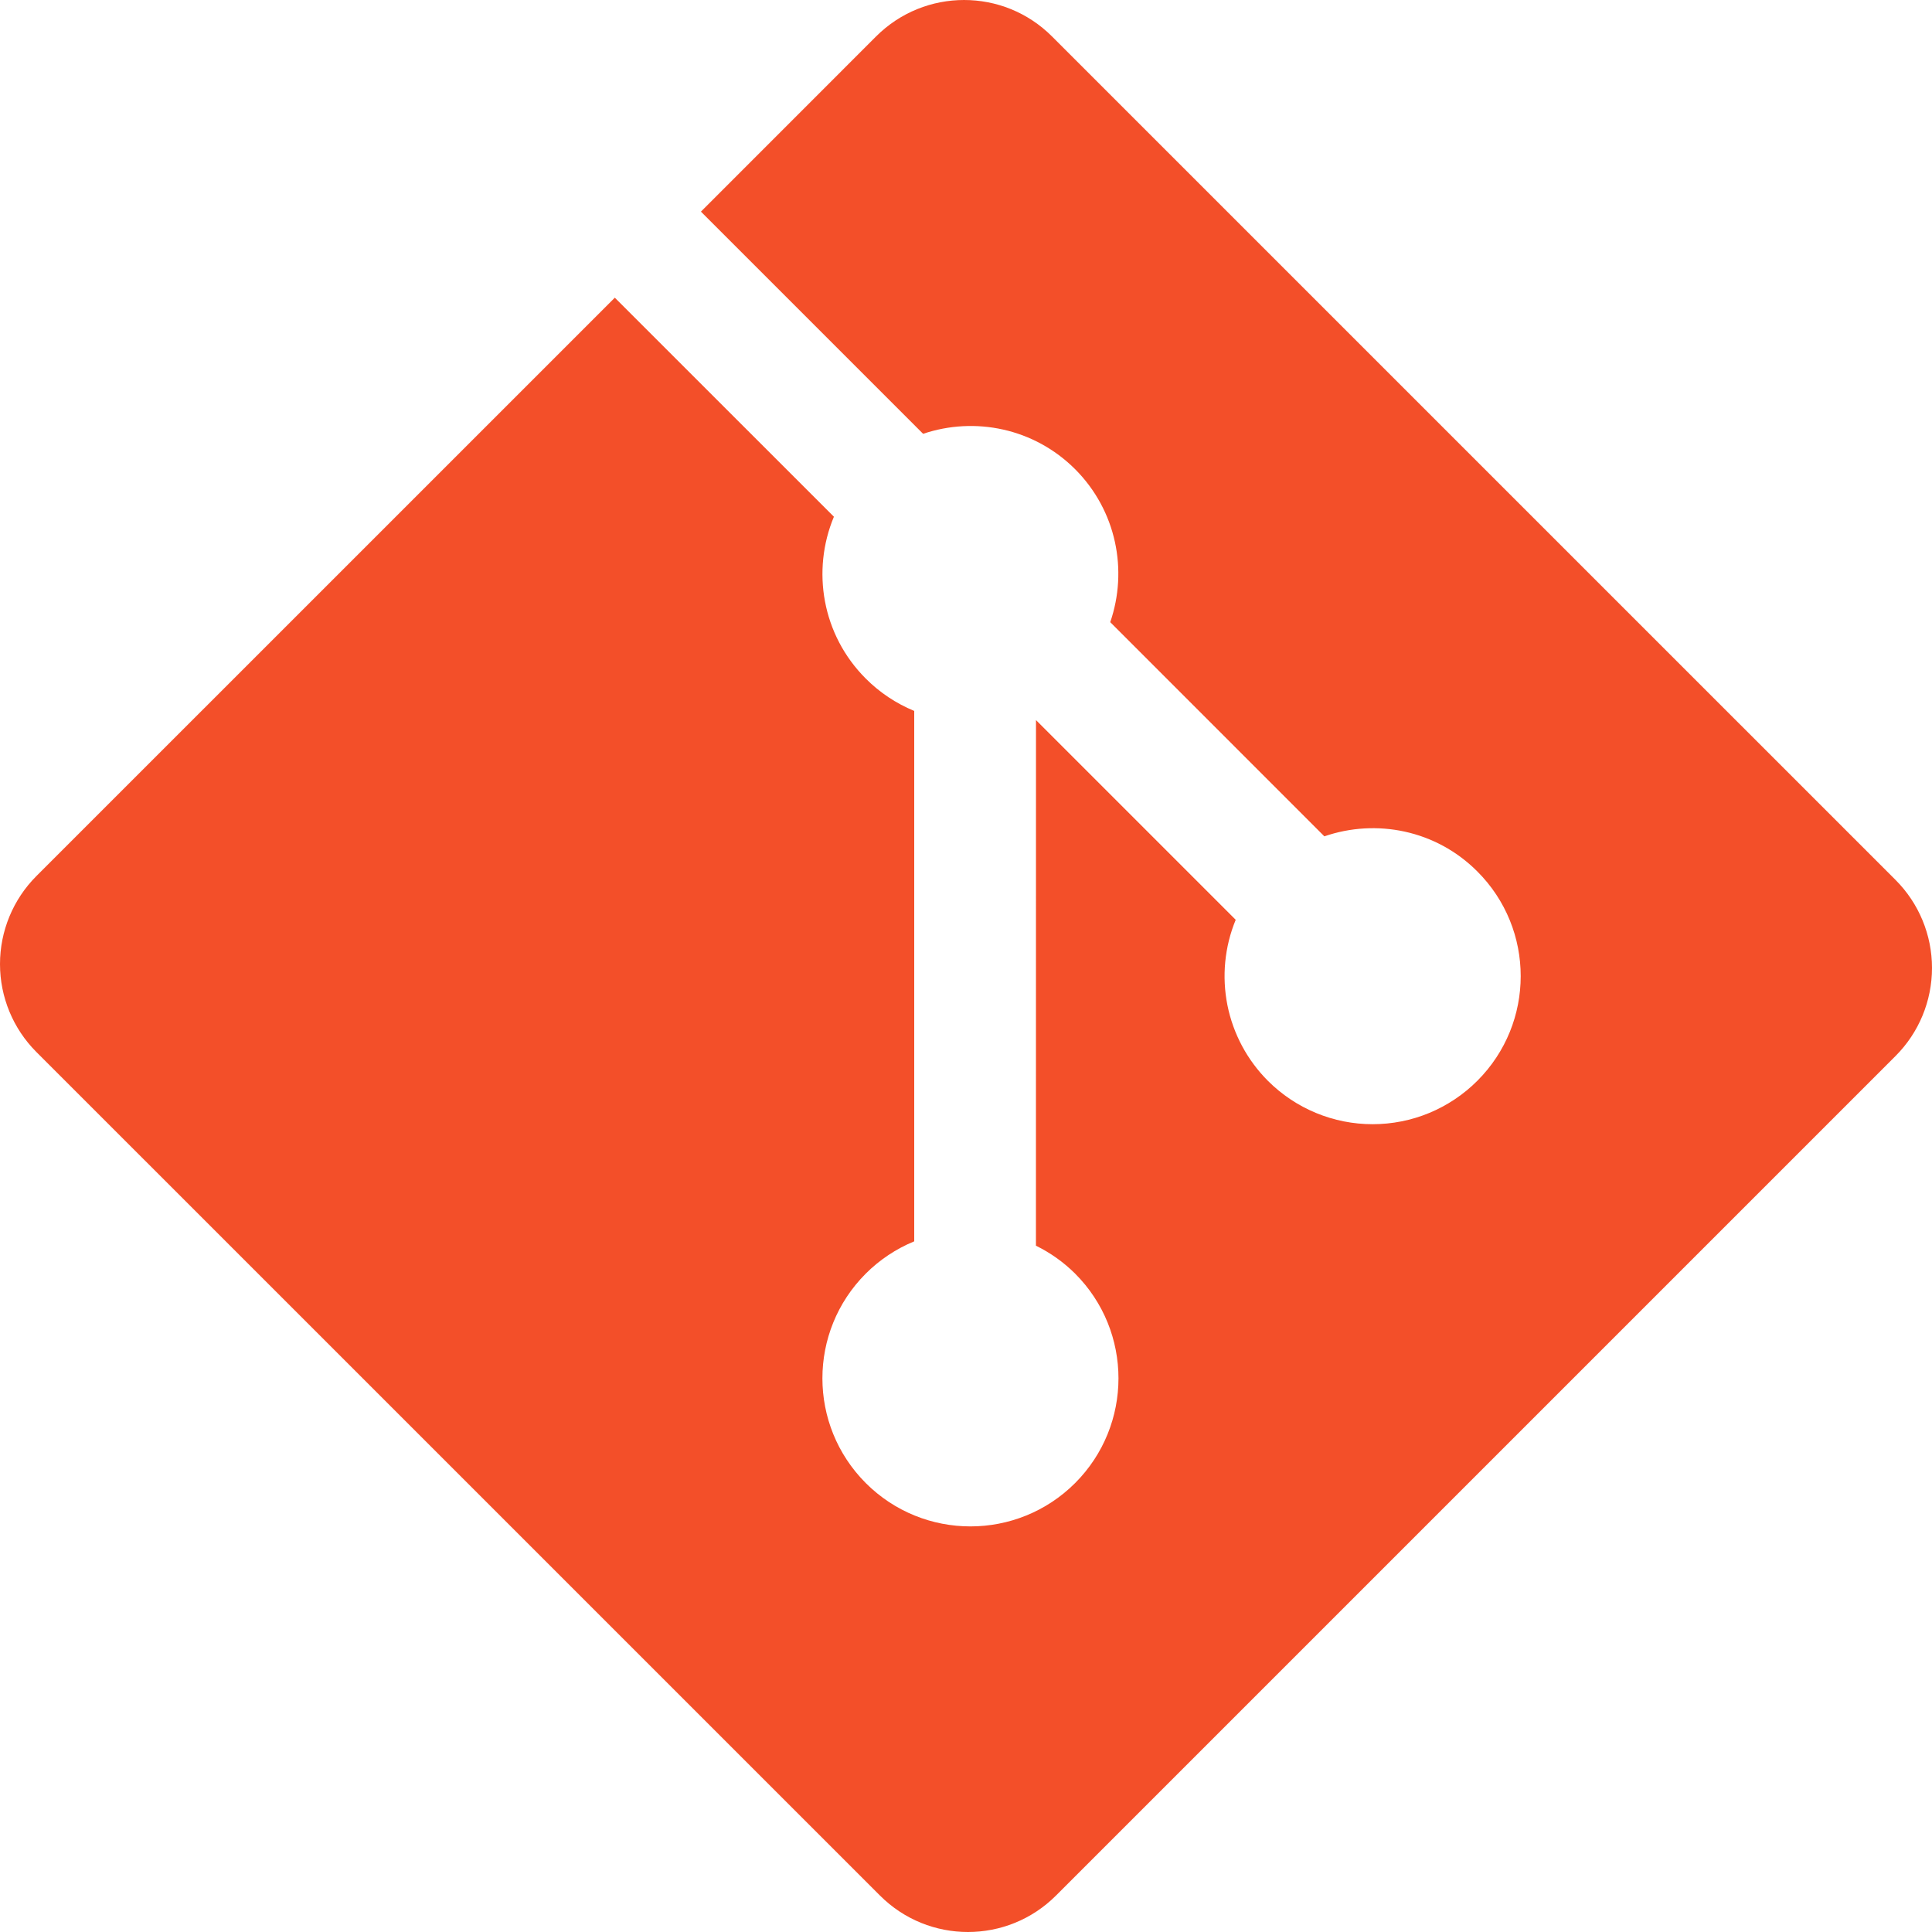
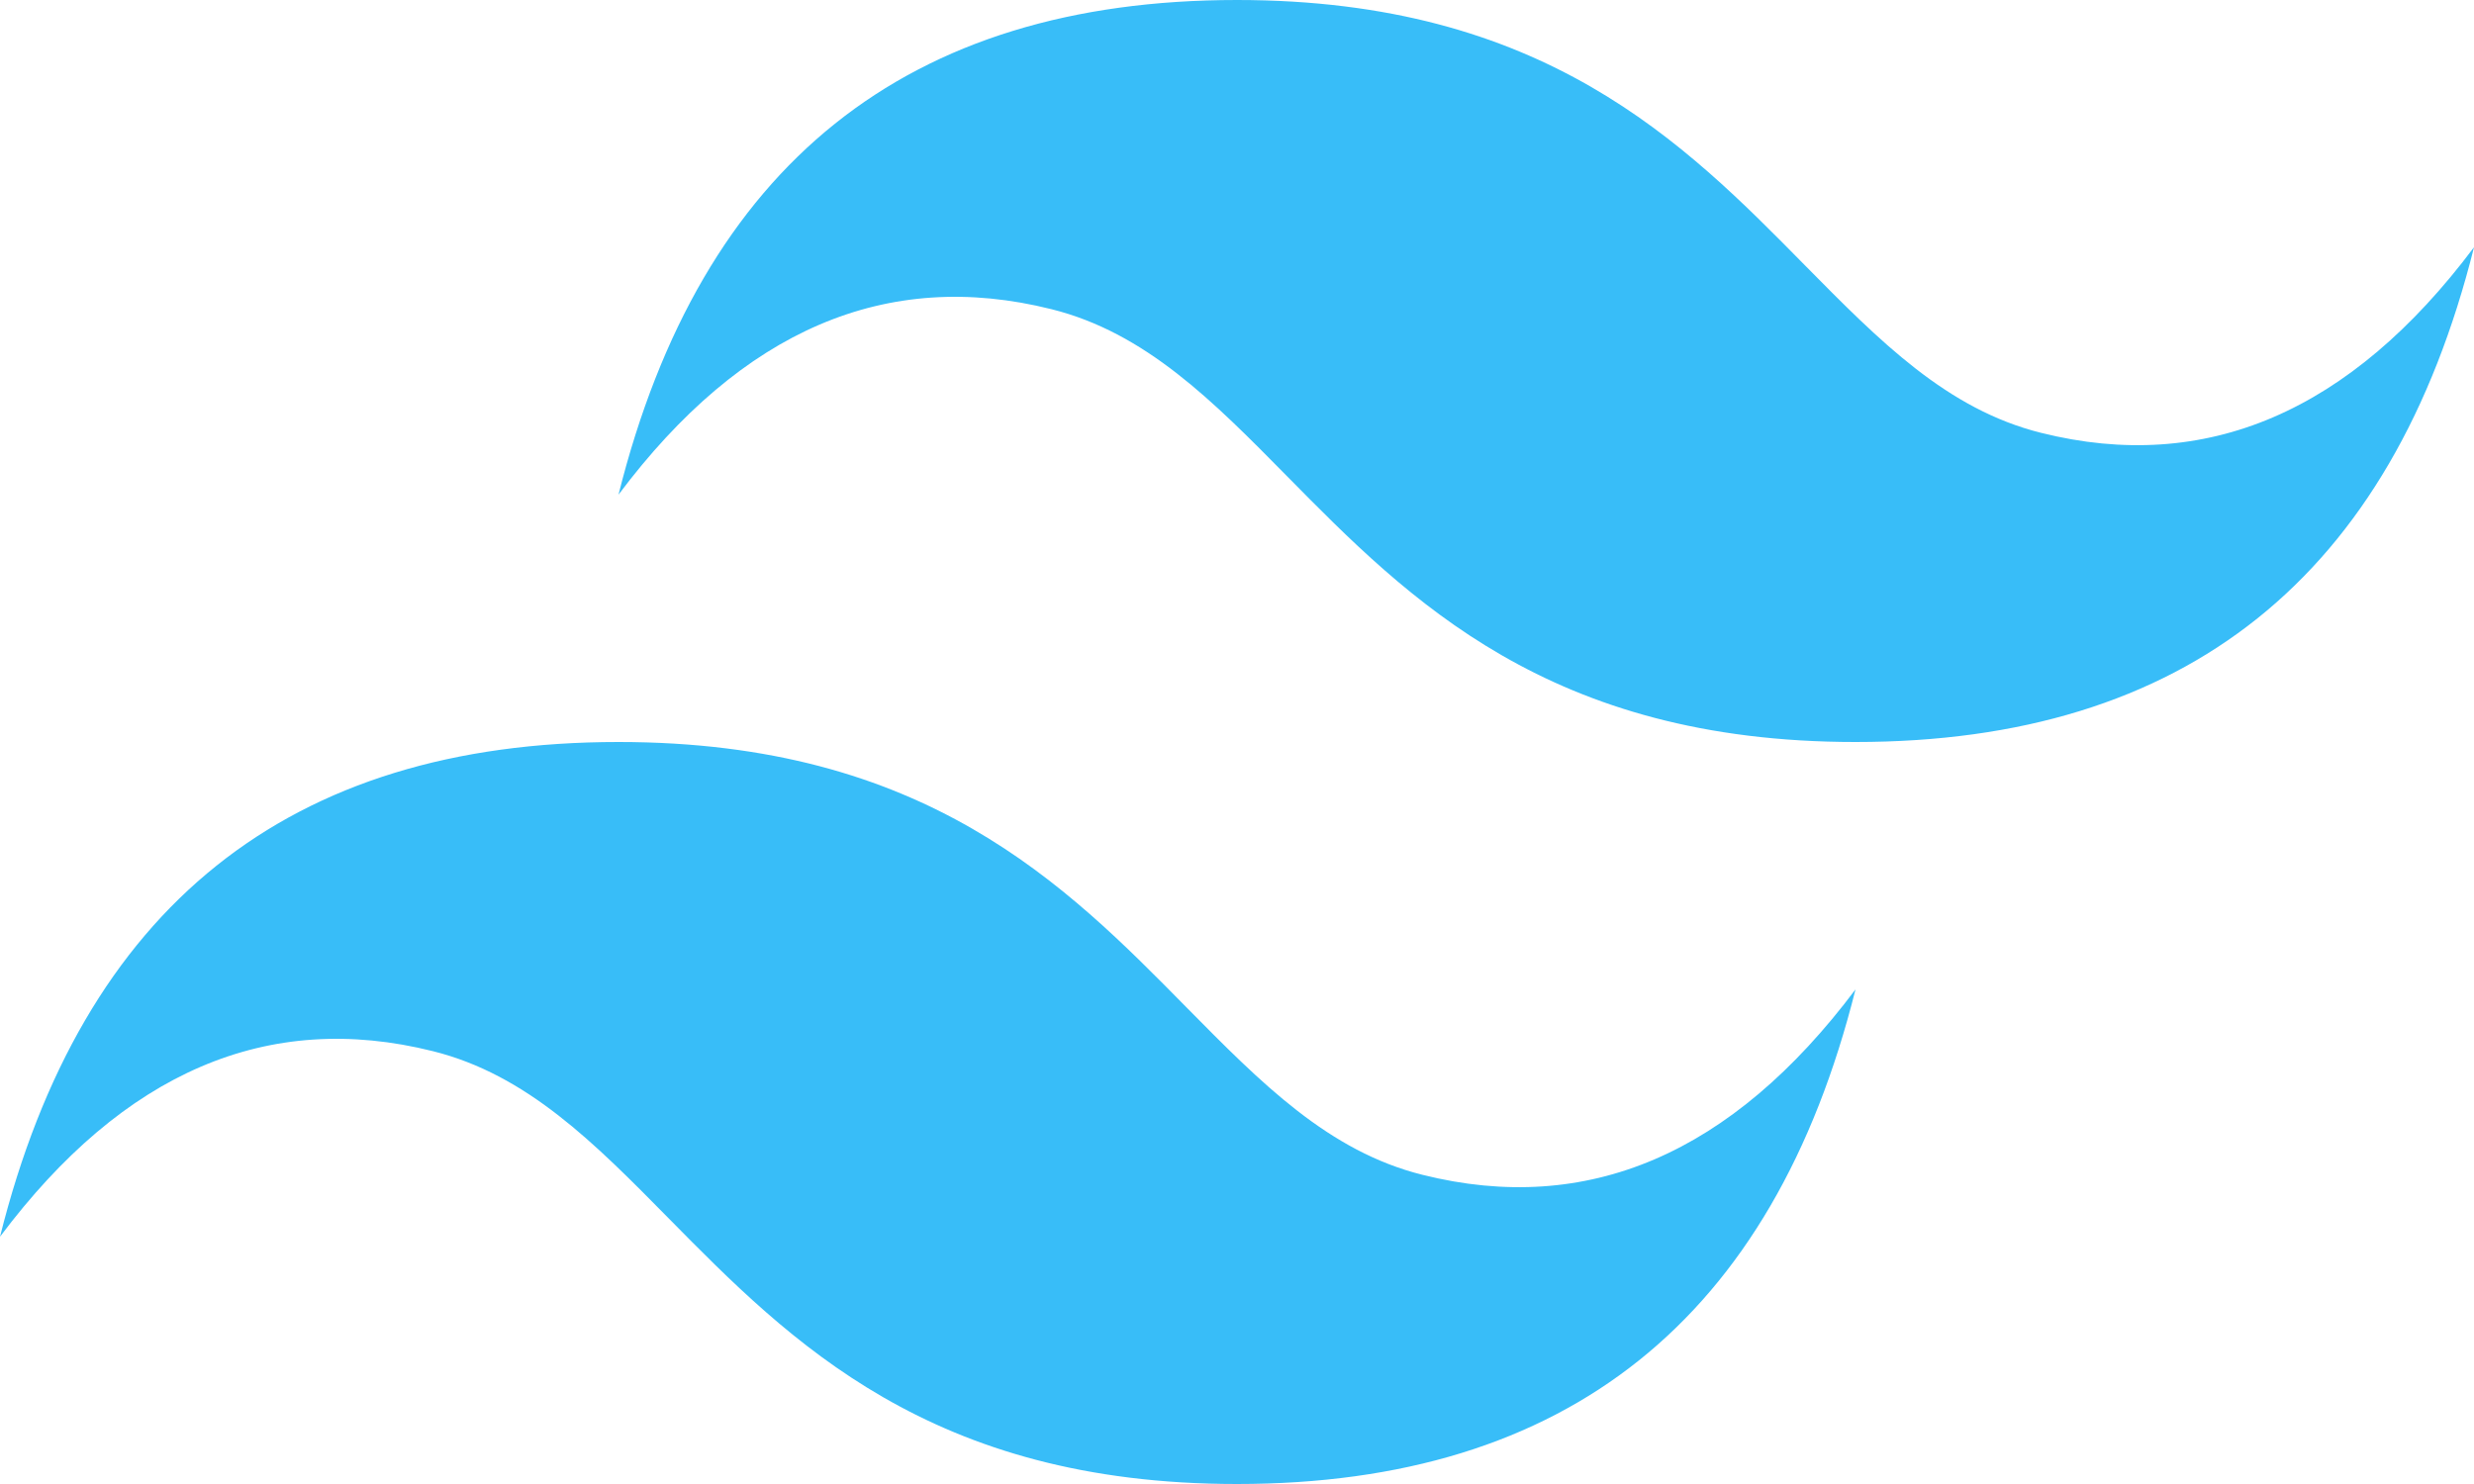
- <svg xmlns="http://www.w3.org/2000/svg" width="35" height="35" viewBox="0 0 35 35" fill="none">
-   <path d="M34.34 15.941L19.058 0.66C18.179 -0.22 16.752 -0.22 15.871 0.66L12.698 3.834L16.723 7.859C17.659 7.543 18.731 7.755 19.477 8.5C20.226 9.251 20.436 10.332 20.113 11.271L23.992 15.151C24.931 14.827 26.014 15.036 26.763 15.787C27.811 16.834 27.811 18.532 26.763 19.58C26.514 19.829 26.218 20.027 25.893 20.162C25.567 20.297 25.218 20.366 24.866 20.366C24.514 20.366 24.165 20.297 23.84 20.162C23.514 20.027 23.218 19.829 22.969 19.58C22.595 19.205 22.34 18.729 22.236 18.21C22.133 17.691 22.184 17.152 22.386 16.663L18.768 13.045L18.767 22.567C19.03 22.696 19.27 22.867 19.477 23.073C20.524 24.121 20.524 25.818 19.477 26.867C18.429 27.914 16.731 27.914 15.684 26.867C14.637 25.818 14.637 24.121 15.684 23.073C15.935 22.822 16.234 22.623 16.562 22.488V12.879C16.234 12.744 15.935 12.545 15.684 12.293C14.891 11.5 14.7 10.336 15.107 9.361L11.138 5.393L0.66 15.87C0.237 16.293 0 16.867 0 17.465C0 18.063 0.237 18.636 0.66 19.059L15.942 34.34C16.822 35.22 18.249 35.22 19.13 34.34L34.34 19.13C34.763 18.707 35 18.133 35 17.535C35 16.938 34.763 16.364 34.34 15.941Z" fill="#F34F29" />
+ <svg xmlns="http://www.w3.org/2000/svg" width="35" height="21" viewBox="0 0 35 21" fill="none">
+   <path d="M17.5 0C12.833 0 9.918 2.333 8.75 7C10.499 4.667 12.542 3.792 14.874 4.375C16.206 4.707 17.158 5.673 18.212 6.743C19.928 8.484 21.914 10.5 26.25 10.5C30.916 10.5 33.832 8.167 35 3.499C33.25 5.833 31.208 6.708 28.875 6.125C27.544 5.793 26.593 4.827 25.537 3.757C23.823 2.016 21.838 0 17.5 0ZM8.75 10.5C4.084 10.5 1.168 12.833 0 17.501C1.75 15.167 3.791 14.292 6.124 14.875C7.456 15.207 8.408 16.173 9.462 17.243C11.178 18.984 13.164 21 17.5 21C22.166 21 25.082 18.668 26.25 14.001C24.5 16.333 22.458 17.208 20.125 16.625C18.794 16.293 17.843 15.327 16.787 14.257C15.073 12.516 13.088 10.5 8.75 10.5Z" fill="#38BDF8" />
</svg>
